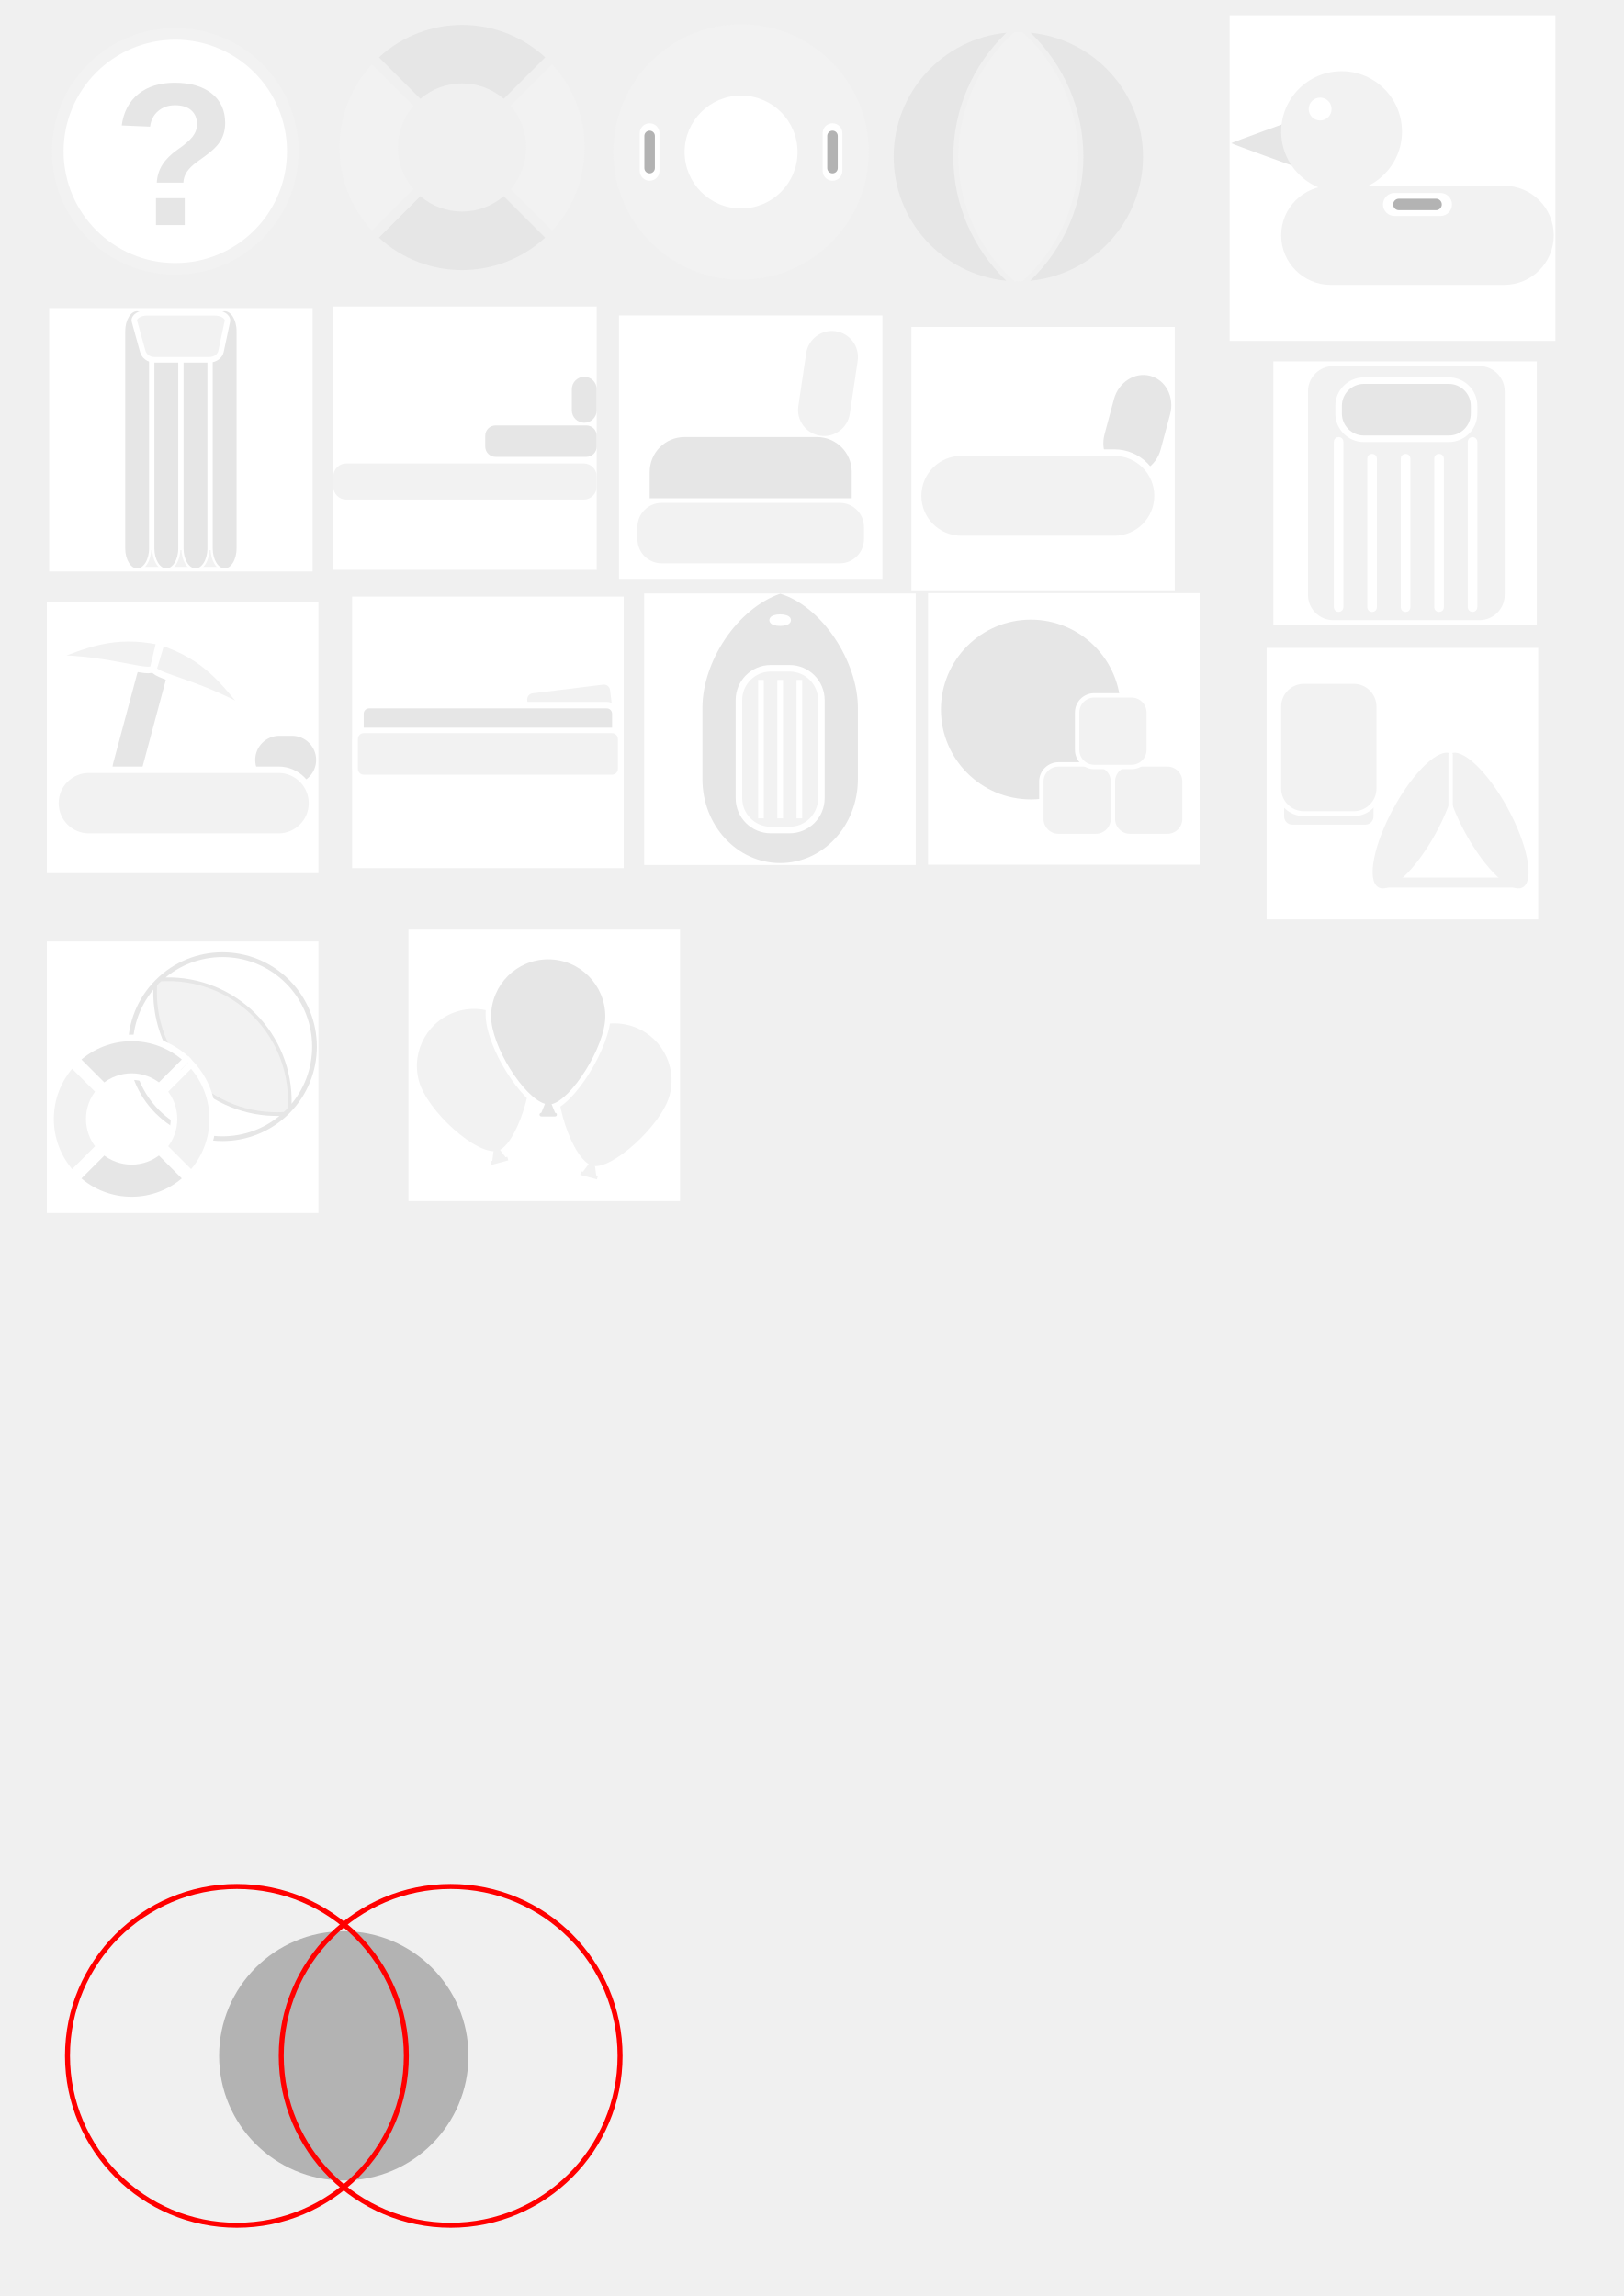
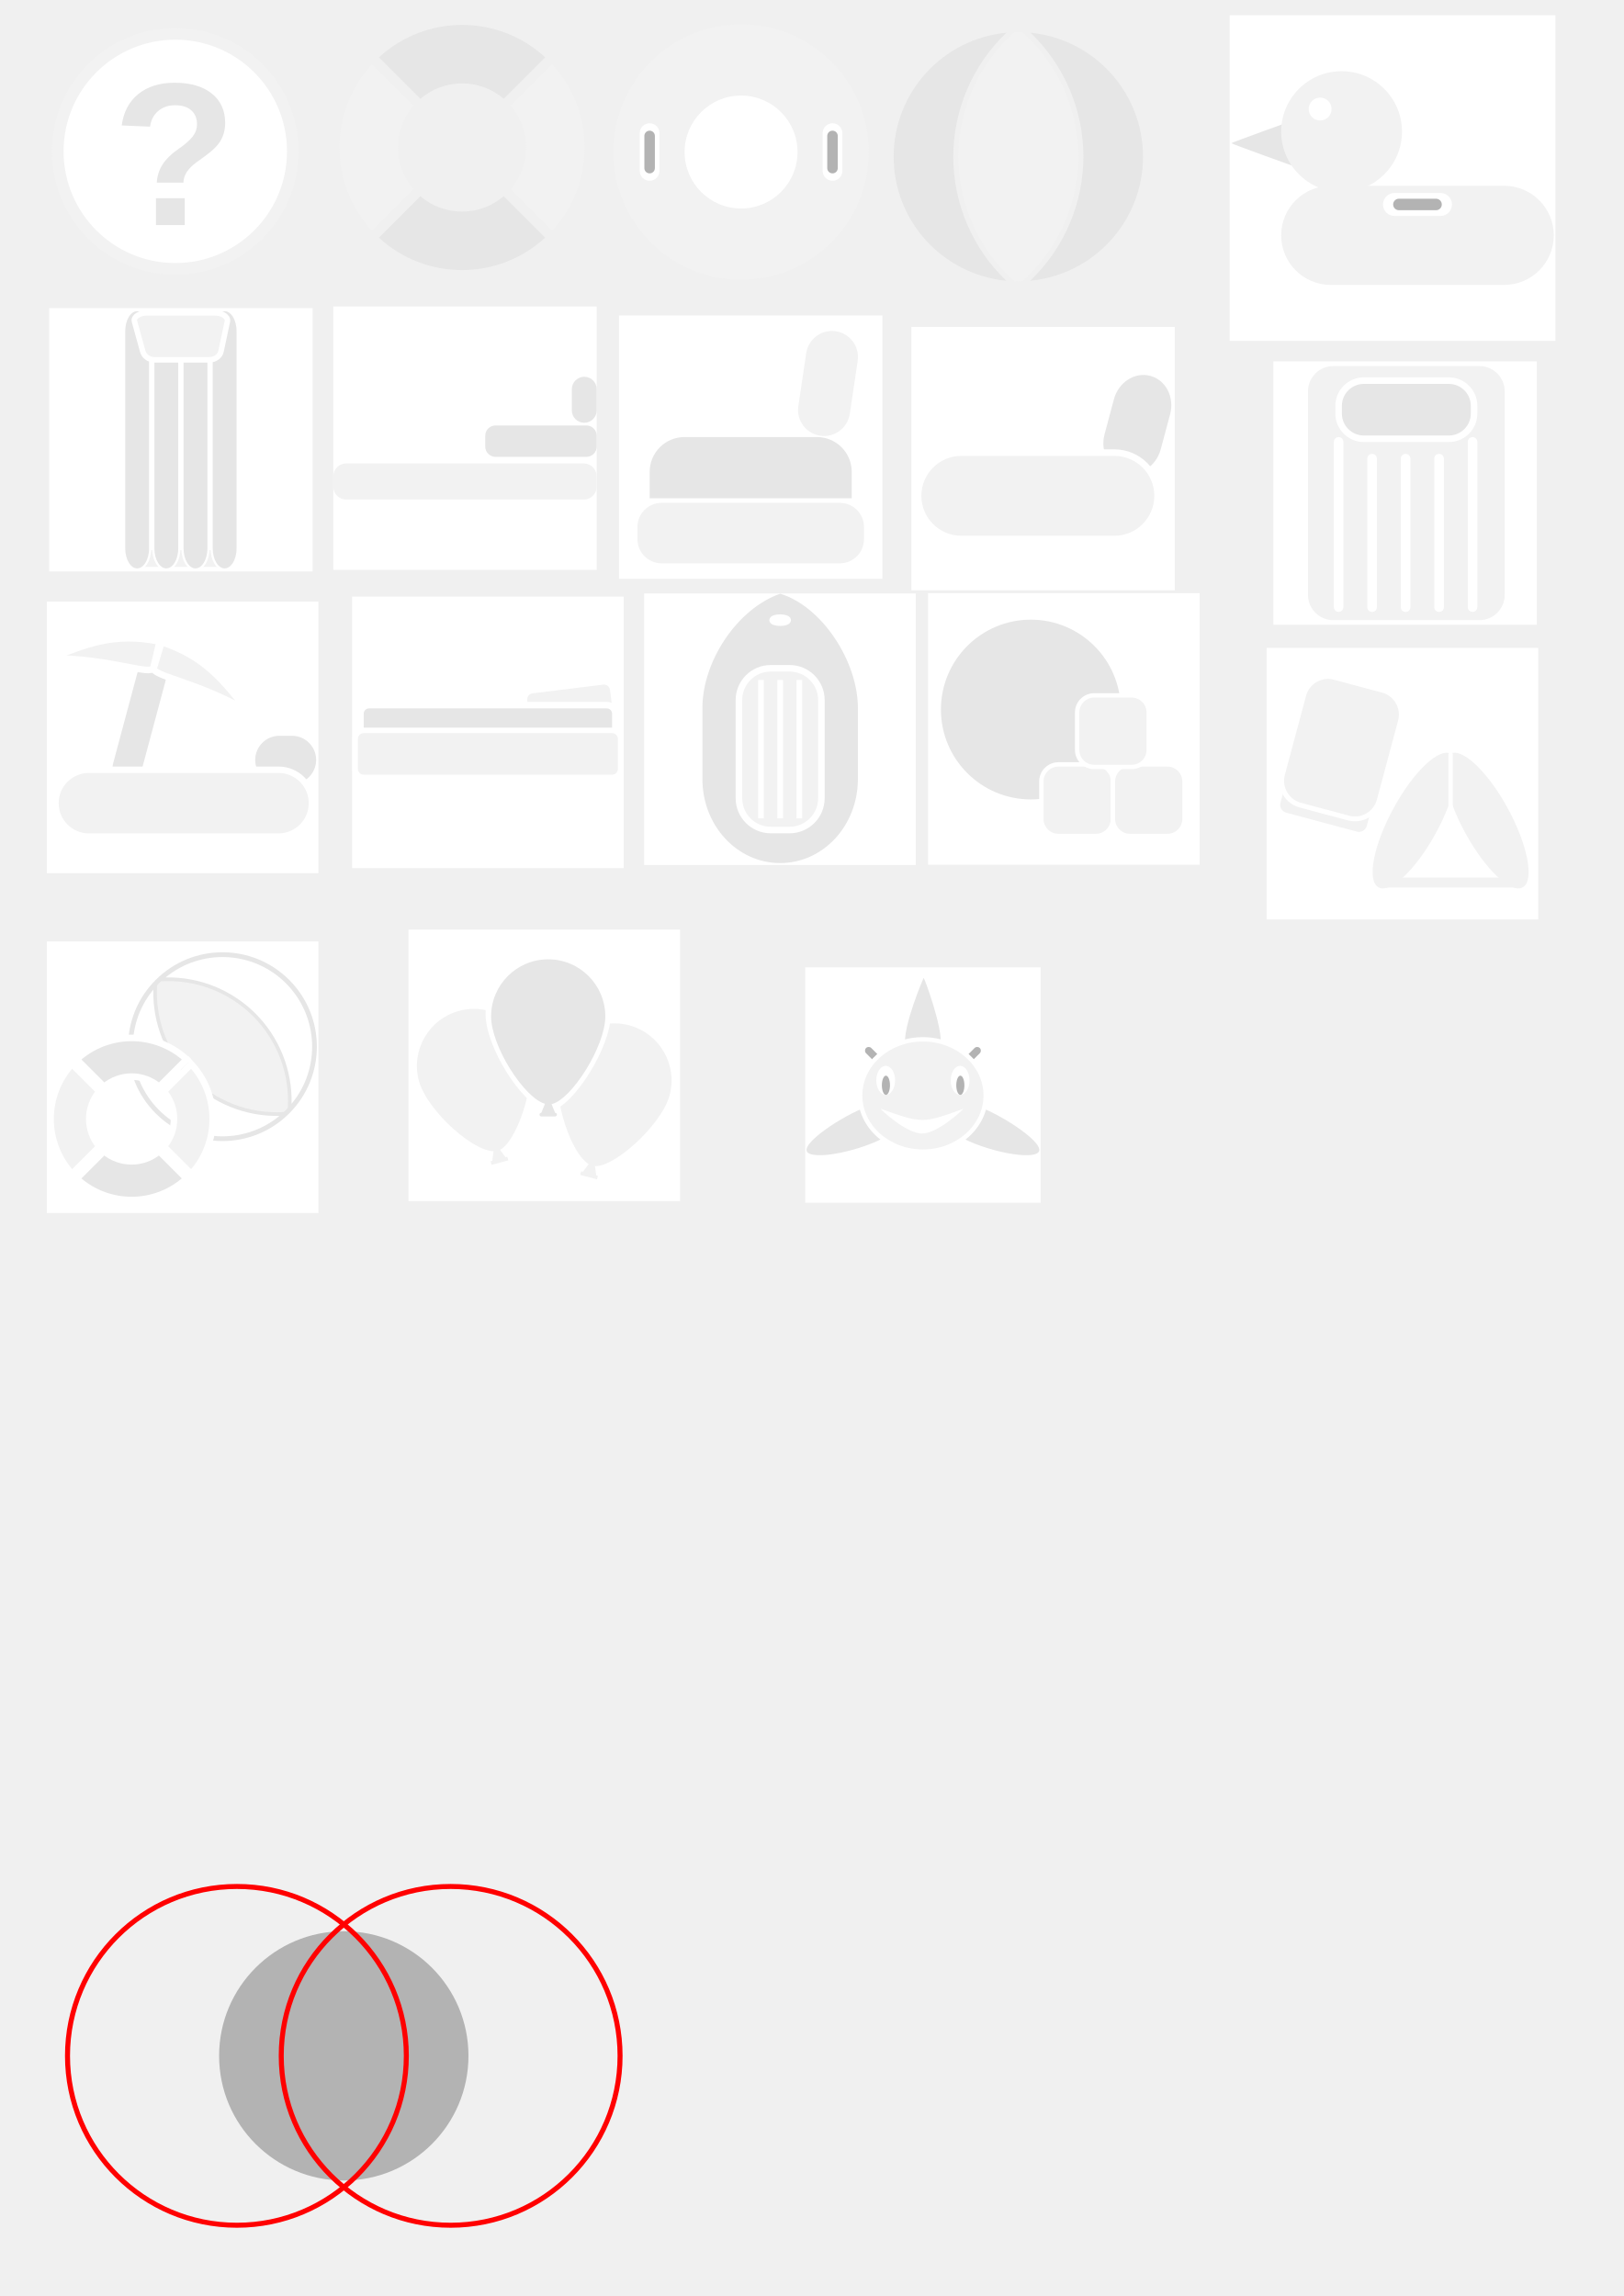
<svg xmlns="http://www.w3.org/2000/svg" width="210mm" height="297mm" viewBox="0 0 744.094 1052.362" id="svg2" version="1.1">
  <defs id="defs4" />
  <g id="layer1">
    <g id="g4167">
      <circle r="56.511" cy="69.38" cx="80.331" id="path4140" style="opacity:1;fill:#f2f2f2;fill-opacity:1;stroke:none;stroke-width:5;stroke-miterlimit:4;stroke-dasharray:none;stroke-opacity:1" />
      <circle r="51.189" cy="69.38" cx="80.331" id="path4144" style="opacity:1;fill:#ffffff;fill-opacity:1;stroke:none;stroke-width:5;stroke-miterlimit:4;stroke-dasharray:none;stroke-opacity:1" />
      <text id="text4136" y="103.16" x="51.501" style="font-style:normal;font-variant:normal;font-weight:bold;font-stretch:normal;font-size:93.426px;line-height:125%;font-family:Arial;-inkscape-font-specification:'Arial, Bold';text-align:start;letter-spacing:0px;word-spacing:0px;writing-mode:lr-tb;text-anchor:start;fill:#e6e6e6;fill-opacity:1;stroke:none;stroke-width:1px;stroke-linecap:butt;stroke-linejoin:miter;stroke-opacity:1;" xml:space="preserve">
        <tspan y="103.16" x="51.501" id="tspan4138">?</tspan>
      </text>
    </g>
    <g id="g4173" transform="translate(-19.87355,-7.097695)">
      <path id="path4165" d="m 269.729,33.367 a 56.257,56.257 0 0 0 -76.195,0.023 l 18.992,18.992 a 29.396,29.396 0 0 1 38.198,-0.011 l 19.005,-19.005 z" style="opacity:1;fill:#e6e6e6;fill-opacity:1;stroke:none;stroke-width:5;stroke-miterlimit:4;stroke-dasharray:none;stroke-opacity:1" />
      <path id="path4163" d="m 272.931,36.614 -18.995,18.995 a 29.396,29.396 0 0 1 0.012,38.196 l 19.006,19.006 a 56.257,56.257 0 0 0 -0.024,-76.198 z" style="opacity:1;fill:#f2f2f2;fill-opacity:1;stroke:none;stroke-width:5;stroke-miterlimit:4;stroke-dasharray:none;stroke-opacity:1" />
      <path id="path4161" d="m 190.283,36.592 a 56.257,56.257 0 0 0 0.024,76.198 L 209.3,93.795 a 29.396,29.396 0 0 1 -0.011,-38.198 L 190.283,36.592 Z" style="opacity:1;fill:#f2f2f2;fill-opacity:1;stroke:none;stroke-width:5;stroke-miterlimit:4;stroke-dasharray:none;stroke-opacity:1" />
      <path id="path4137" d="m 250.711,97.02 a 29.396,29.396 0 0 1 -38.198,0.011 L 193.508,116.038 a 56.257,56.257 0 0 0 76.198,-0.024 L 250.711,97.02 Z" style="opacity:1;fill:#e6e6e6;fill-opacity:1;stroke:none;stroke-width:5;stroke-miterlimit:4;stroke-dasharray:none;stroke-opacity:1" />
    </g>
    <circle style="opacity:1;fill:#f2f2f2;fill-opacity:1;stroke:none;stroke-width:5;stroke-miterlimit:4;stroke-dasharray:none;stroke-opacity:1" id="path4179" cx="339.607" cy="69.68" r="58.538" />
    <circle style="opacity:1;fill:#ffffff;fill-opacity:1;stroke:none;stroke-width:5;stroke-miterlimit:4;stroke-dasharray:none;stroke-opacity:1" id="path4181" cx="339.607" cy="69.68" r="25.88" />
    <g id="g4239" transform="translate(-48.35043,-11.35631)">
      <g id="g4231">
        <rect style="opacity:1;fill:#ffffff;fill-opacity:1;stroke:none;stroke-width:5;stroke-miterlimit:4;stroke-dasharray:none;stroke-opacity:1" id="rect4183" width="9.034" height="26.349" x="425.348" y="67.862" ry="4.517" />
        <rect style="opacity:1;fill:#b3b3b3;fill-opacity:1;stroke:none;stroke-width:5;stroke-miterlimit:4;stroke-dasharray:none;stroke-opacity:1" id="rect4187" width="4.818" height="19.573" x="427.456" y="71.25" ry="2.409" />
      </g>
      <g transform="translate(3.011297,0)" id="g4235">
        <rect ry="4.517" y="67.862" x="338.522" height="26.349" width="9.034" id="rect4195" style="opacity:1;fill:#ffffff;fill-opacity:1;stroke:none;stroke-width:5;stroke-miterlimit:4;stroke-dasharray:none;stroke-opacity:1" />
        <rect ry="2.409" y="71.25" x="340.63" height="19.573" width="4.818" id="rect4197" style="opacity:1;fill:#b3b3b3;fill-opacity:1;stroke:none;stroke-width:5;stroke-miterlimit:4;stroke-dasharray:none;stroke-opacity:1" />
      </g>
    </g>
    <circle r="57.136" cy="942.292" cx="157.544" id="circle4258" style="opacity:1;fill:#b3b3b3;fill-opacity:1;stroke:none;stroke-width:5;stroke-miterlimit:4;stroke-dasharray:none;stroke-opacity:1" />
    <g id="g4289" transform="translate(-138.7845,475.4893)">
      <path style="opacity:1;fill:#ff0000;fill-opacity:1;stroke:none;stroke-width:5;stroke-miterlimit:4;stroke-dasharray:none;stroke-opacity:1" d="m 345.303,388.018 a 78.784,78.784 0 0 0 -78.785,78.785 78.784,78.784 0 0 0 78.785,78.784 78.784,78.784 0 0 0 78.785,-78.784 78.784,78.784 0 0 0 -78.785,-78.785 z m 0,2.294 a 76.49,76.49 0 0 1 76.489,76.491 76.49,76.49 0 0 1 -76.489,76.489 76.49,76.49 0 0 1 -76.489,-76.489 76.49,76.49 0 0 1 76.489,-76.491 z" id="path4260" />
      <path id="path4287" d="m 247.355,388.018 a 78.784,78.784 0 0 0 -78.785,78.785 78.784,78.784 0 0 0 78.785,78.784 78.784,78.784 0 0 0 78.785,-78.784 78.784,78.784 0 0 0 -78.785,-78.785 z m 0,2.294 a 76.49,76.49 0 0 1 76.489,76.491 76.49,76.49 0 0 1 -76.489,76.489 76.49,76.49 0 0 1 -76.489,-76.489 76.49,76.49 0 0 1 76.489,-76.491 z" style="opacity:1;fill:#ff0000;fill-opacity:1;stroke:none;stroke-width:5;stroke-miterlimit:4;stroke-dasharray:none;stroke-opacity:1" />
    </g>
    <path style="opacity:1;fill:#f2f2f2;fill-opacity:1;stroke:none;stroke-width:5;stroke-miterlimit:4;stroke-dasharray:none;stroke-opacity:1" d="m 466.674,14.68 a 57.136,57.136 0 0 0 -1.812,0.064 76.49,76.49 0 0 0 -25.703,57.072 76.49,76.49 0 0 0 25.646,57.041 57.136,57.136 0 0 0 1.869,0.094 57.136,57.136 0 0 0 1.84,-0.092 76.49,76.49 0 0 0 25.674,-57.043 76.49,76.49 0 0 0 -25.676,-57.072 57.136,57.136 0 0 0 -1.838,-0.064 z" id="path4309" />
    <path style="opacity:1;fill:#e6e6e6;fill-opacity:1;stroke:none;stroke-width:5;stroke-miterlimit:4;stroke-dasharray:none;stroke-opacity:1" d="m 461.204,14.996 a 57.136,57.136 0 0 0 -51.666,56.818 57.136,57.136 0 0 0 51.611,56.861 78.784,78.784 0 0 1 -24.287,-56.859 78.784,78.784 0 0 1 24.342,-56.82 z" id="path4307" />
    <path style="opacity:1;fill:#e6e6e6;fill-opacity:1;stroke:none;stroke-width:5;stroke-miterlimit:4;stroke-dasharray:none;stroke-opacity:1" d="M 472.262,15.01 A 78.784,78.784 0 0 1 496.485,71.817 78.784,78.784 0 0 1 472.094,128.68 57.136,57.136 0 0 0 523.809,71.815 57.136,57.136 0 0 0 472.262,15.01 Z" id="circle4293" />
    <rect style="opacity:1;fill:#ffffff;fill-opacity:1;stroke:none;stroke-width:5;stroke-miterlimit:4;stroke-dasharray:none;stroke-opacity:1" id="rect4327" width="149.27" height="149.27" x="563.518" y="6.975" ry="0" />
-     <g id="g4329" transform="translate(0.1482352,4.470381)">
-       <rect ry="22.713" y="80.688" x="586.979" height="45.425" width="124.919" id="rect4311" style="opacity:1;fill:#f2f2f2;fill-opacity:1;stroke:none;stroke-width:5;stroke-miterlimit:4;stroke-dasharray:none;stroke-opacity:1" />
-       <path transform="matrix(0.6341888,0,0,0.3999908,237.4164,40.81859)" d="m 563.281,78.674 c -0.481,0.278 -48.145,-27.241 -48.145,-27.797 0,-0.556 47.664,-28.075 48.145,-27.797 0.481,0.278 0.481,55.316 0,55.594 z" id="path4315" style="opacity:1;fill:#e6e6e6;fill-opacity:1;stroke:none;stroke-width:5;stroke-miterlimit:4;stroke-dasharray:none;stroke-opacity:1" />
-       <circle r="27.681" cy="55.846" cx="614.66" id="path4313" style="opacity:1;fill:#f2f2f2;fill-opacity:1;stroke:none;stroke-width:5;stroke-miterlimit:4;stroke-dasharray:none;stroke-opacity:1" />
-       <circle r="5.245" cy="45.511" cx="604.828" id="path4317" style="opacity:1;fill:#ffffff;fill-opacity:1;stroke:none;stroke-width:5;stroke-miterlimit:4;stroke-dasharray:none;stroke-opacity:1" />
-       <g transform="translate(-2.362898,-6.511759)" id="g4323">
-         <rect style="opacity:1;fill:#ffffff;fill-opacity:1;stroke:none;stroke-width:5;stroke-miterlimit:4;stroke-dasharray:none;stroke-opacity:1" id="rect4319" width="31.619" height="10.54" x="635.993" y="90.49" ry="5.27" />
-         <rect style="opacity:1;fill:#b3b3b3;fill-opacity:1;stroke:none;stroke-width:5;stroke-miterlimit:4;stroke-dasharray:none;stroke-opacity:1" id="rect4321" width="22.29" height="5.259" x="640.657" y="93.13" ry="2.63" />
-       </g>
+     <rect style="opacity:1;fill:#f2f2f2;fill-opacity:1;stroke:none;stroke-width:5;stroke-miterlimit:4;stroke-dasharray:none;stroke-opacity:1" id="rect4311" width="124.919" height="45.425" x="587.128" y="85.158" ry="22.713" />
+     <path style="opacity:1;fill:#e6e6e6;fill-opacity:1;stroke:none;stroke-width:5;stroke-miterlimit:4;stroke-dasharray:none;stroke-opacity:1" id="path4315" d="m 563.281,78.674 c -0.481,0.278 -48.145,-27.241 -48.145,-27.797 0,-0.556 47.664,-28.075 48.145,-27.797 0.481,0.278 0.481,55.316 0,55.594 z" transform="matrix(0.6341888,0,0,0.3999908,237.5646,45.28897)" />
+     <circle style="opacity:1;fill:#f2f2f2;fill-opacity:1;stroke:none;stroke-width:5;stroke-miterlimit:4;stroke-dasharray:none;stroke-opacity:1" id="path4313" cx="614.809" cy="60.316" r="27.681" />
+     <circle style="opacity:1;fill:#ffffff;fill-opacity:1;stroke:none;stroke-width:5;stroke-miterlimit:4;stroke-dasharray:none;stroke-opacity:1" id="path4317" cx="604.976" cy="49.981" r="5.245" />
+     <g id="g4323" transform="translate(-2.214663,-2.041378)">
+       <rect ry="5.27" y="90.49" x="635.993" height="10.54" width="31.619" id="rect4319" style="opacity:1;fill:#ffffff;fill-opacity:1;stroke:none;stroke-width:5;stroke-miterlimit:4;stroke-dasharray:none;stroke-opacity:1" />
+       <rect ry="2.63" y="93.13" x="640.657" height="5.259" width="22.29" id="rect4321" style="opacity:1;fill:#b3b3b3;fill-opacity:1;stroke:none;stroke-width:5;stroke-miterlimit:4;stroke-dasharray:none;stroke-opacity:1" />
    </g>
    <rect style="opacity:1;fill:#ffffff;fill-opacity:1;stroke:none;stroke-width:5;stroke-miterlimit:4;stroke-dasharray:none;stroke-opacity:1" id="rect4338" width="120.718" height="120.718" x="22.541" y="141.217" />
    <rect y="140.473" x="152.736" height="120.718" width="120.718" id="rect4350" style="opacity:1;fill:#ffffff;fill-opacity:1;stroke:none;stroke-width:5;stroke-miterlimit:4;stroke-dasharray:none;stroke-opacity:1" />
    <rect style="opacity:1;fill:#f2f2f2;fill-opacity:1;stroke:none;stroke-width:5;stroke-miterlimit:4;stroke-dasharray:none;stroke-opacity:1" id="rect4354" width="120.718" height="16.553" x="152.736" y="212.42" ry="5.952" />
    <rect style="opacity:1;fill:#e6e6e6;fill-opacity:1;stroke:none;stroke-width:5;stroke-miterlimit:4;stroke-dasharray:none;stroke-opacity:1" id="rect4356" width="51.09" height="14.385" x="222.364" y="195.011" ry="4.712" />
    <rect style="opacity:1;fill:#e6e6e6;fill-opacity:1;stroke:none;stroke-width:5;stroke-miterlimit:4;stroke-dasharray:none;stroke-opacity:1" id="rect4358" width="11.409" height="21.081" x="262.046" y="172.69" ry="5.704" />
    <rect style="opacity:1;fill:#ffffff;fill-opacity:1;stroke:none;stroke-width:5;stroke-miterlimit:4;stroke-dasharray:none;stroke-opacity:1" id="rect4368" width="120.718" height="120.718" x="283.669" y="144.586" />
    <rect style="opacity:1;fill:#f2f2f2;fill-opacity:1;stroke:none;stroke-width:5;stroke-miterlimit:4;stroke-dasharray:none;stroke-opacity:1" id="rect4370" width="103.819" height="27.709" x="292.118" y="230.484" ry="11.083" />
    <path style="opacity:1;fill:#e6e6e6;fill-opacity:1;stroke:none;stroke-width:5;stroke-miterlimit:4;stroke-dasharray:none;stroke-opacity:1" d="m 313.708,200.321 c -8.852,0 -15.979,7.126 -15.979,15.979 l 0,12.08 92.596,0 0,-12.08 c 0,-8.852 -7.128,-15.979 -15.98,-15.979 l -60.637,0 z" id="rect4372" />
    <rect style="opacity:1;fill:#f2f2f2;fill-opacity:1;stroke:none;stroke-width:5;stroke-miterlimit:4;stroke-dasharray:none;stroke-opacity:1" id="rect4379" width="23.85" height="48.402" x="389.264" y="93.808" ry="11.925" transform="matrix(0.9891106,0.1471744,-0.1471744,0.9891106,0,0)" />
    <rect y="149.847" x="417.652" height="120.718" width="120.718" id="rect4397" style="opacity:1;fill:#ffffff;fill-opacity:1;stroke:none;stroke-width:5;stroke-miterlimit:4;stroke-dasharray:none;stroke-opacity:1" />
    <rect style="opacity:1;fill:#e6e6e6;fill-opacity:1;stroke:none;stroke-width:5;stroke-miterlimit:4;stroke-dasharray:none;stroke-opacity:1" id="rect4404" width="26.656" height="45.947" x="540.45" y="29.967" ry="14.672" transform="matrix(0.9659258,0.258819,-0.258819,0.9659258,0,0)" />
    <rect style="opacity:1;fill:#f2f2f2;fill-opacity:1;stroke:#ffffff;stroke-width:3;stroke-miterlimit:4;stroke-dasharray:none;stroke-opacity:1" id="rect4399" width="109.748" height="39.6" x="420.736" y="207.459" ry="19.8" />
    <rect style="opacity:1;fill:#ffffff;fill-opacity:1;stroke:none;stroke-width:5;stroke-miterlimit:4;stroke-dasharray:none;stroke-opacity:1" id="rect4410" width="120.718" height="120.718" x="583.552" y="165.631" />
    <rect style="opacity:1;fill:#f2f2f2;fill-opacity:1;stroke:none;stroke-width:3;stroke-miterlimit:4;stroke-dasharray:none;stroke-opacity:1" id="rect4414" width="90.14" height="116.446" x="599.416" y="167.794" ry="11.574" />
    <rect style="opacity:1;fill:#e6e6e6;fill-opacity:1;stroke:#ffffff;stroke-width:3;stroke-miterlimit:4;stroke-dasharray:none;stroke-opacity:1" id="rect4416" width="62.081" height="26.656" x="613.446" y="174.458" ry="11.574" />
    <rect style="opacity:1;fill:#ffffff;fill-opacity:1;stroke:#ffffff;stroke-width:3;stroke-miterlimit:4;stroke-dasharray:none;stroke-opacity:1" id="rect4418" width="1.403" height="77.163" x="612.744" y="201.816" ry="0.701" />
    <rect ry="0.701" y="201.816" x="674.124" height="77.163" width="1.403" id="rect4420" style="opacity:1;fill:#ffffff;fill-opacity:1;stroke:#ffffff;stroke-width:3;stroke-miterlimit:4;stroke-dasharray:none;stroke-opacity:1" />
    <rect style="opacity:1;fill:#ffffff;fill-opacity:1;stroke:#ffffff;stroke-width:2.924;stroke-miterlimit:4;stroke-dasharray:none;stroke-opacity:1" id="rect4422" width="1.479" height="69.523" x="658.741" y="209.494" ry="0.632" />
    <rect ry="0.632" y="209.494" x="643.396" height="69.523" width="1.479" id="rect4424" style="opacity:1;fill:#ffffff;fill-opacity:1;stroke:#ffffff;stroke-width:2.924;stroke-miterlimit:4;stroke-dasharray:none;stroke-opacity:1" />
    <rect style="opacity:1;fill:#ffffff;fill-opacity:1;stroke:#ffffff;stroke-width:2.924;stroke-miterlimit:4;stroke-dasharray:none;stroke-opacity:1" id="rect4426" width="1.479" height="69.523" x="628.051" y="209.494" ry="0.632" />
    <rect y="275.759" x="21.464" height="124.458" width="124.458" id="rect4428" style="opacity:1;fill:#ffffff;fill-opacity:1;stroke:none;stroke-width:5;stroke-miterlimit:4;stroke-dasharray:none;stroke-opacity:1" />
    <g id="g4452" transform="translate(2.362007,4.360006)">
      <rect ry="11.06" y="332.889" x="114.593" height="22.121" width="27.923" id="rect4432" style="opacity:1;fill:#e6e6e6;fill-opacity:1;stroke:none;stroke-width:3;stroke-miterlimit:4;stroke-dasharray:none;stroke-opacity:1" />
      <rect transform="matrix(0.9659258,0.258819,-0.258819,0.9659258,0,0)" ry="8.234" y="270.309" x="137.226" height="58.747" width="13.418" id="rect4434" style="opacity:1;fill:#e6e6e6;fill-opacity:1;stroke:none;stroke-width:3;stroke-miterlimit:4;stroke-dasharray:none;stroke-opacity:1" />
      <rect ry="15.317" y="348.456" x="23.049" height="30.634" width="117.548" id="rect4430" style="opacity:1;fill:#f2f2f2;fill-opacity:1;stroke:#ffffff;stroke-width:2.947;stroke-miterlimit:4;stroke-dasharray:none;stroke-opacity:1" />
      <g transform="matrix(0.9659258,0.258819,-0.258819,0.9659258,76.97811,-4.454817)" id="g4448">
        <path style="fill:#f2f2f2;fill-opacity:1;fill-rule:evenodd;stroke:#ffffff;stroke-width:3;stroke-linecap:butt;stroke-linejoin:miter;stroke-miterlimit:4;stroke-dasharray:none;stroke-opacity:1" d="m 70.714,298.076 c -0.115,3.912 19.732,0.896 46.78,7.978 -14.286,-10.328 -24.853,-19.022 -46.418,-20.308 z" id="path4438" />
        <path id="path4446" d="m 70.501,298.076 c 0.115,3.912 -19.732,0.896 -46.78,7.978 14.286,-10.328 24.853,-19.022 46.418,-20.308 z" style="fill:#f2f2f2;fill-opacity:1;fill-rule:evenodd;stroke:#ffffff;stroke-width:3;stroke-linecap:butt;stroke-linejoin:miter;stroke-miterlimit:4;stroke-dasharray:none;stroke-opacity:1" />
      </g>
    </g>
    <rect style="opacity:1;fill:#f2f2f2;fill-opacity:1;stroke:none;stroke-width:2;stroke-miterlimit:4;stroke-dasharray:none;stroke-opacity:1" id="rect4278" width="49.612" height="7.67" x="57.977" y="252.14" ry="3.835" />
    <rect style="opacity:1;fill:#e6e6e6;fill-opacity:1;stroke:#ffffff;stroke-width:1;stroke-miterlimit:4;stroke-dasharray:none;stroke-opacity:1" id="rect4342" width="11.93" height="118.892" x="56.888" y="142.13" ry="9.631" />
    <rect ry="9.631" y="142.13" x="70.252" height="118.892" width="11.93" id="rect4466" style="opacity:1;fill:#e6e6e6;fill-opacity:1;stroke:#ffffff;stroke-width:1;stroke-miterlimit:4;stroke-dasharray:none;stroke-opacity:1" />
    <rect style="opacity:1;fill:#e6e6e6;fill-opacity:1;stroke:#ffffff;stroke-width:1;stroke-miterlimit:4;stroke-dasharray:none;stroke-opacity:1" id="rect4468" width="11.93" height="118.892" x="83.617" y="142.13" ry="9.631" />
    <rect ry="9.631" y="142.13" x="96.981" height="118.892" width="11.93" id="rect4470" style="opacity:1;fill:#e6e6e6;fill-opacity:1;stroke:#ffffff;stroke-width:1;stroke-miterlimit:4;stroke-dasharray:none;stroke-opacity:1" />
    <path style="opacity:1;fill:#f2f2f2;fill-opacity:1;stroke:#ffffff;stroke-width:2.52;stroke-miterlimit:4;stroke-dasharray:none;stroke-opacity:1" d="m 67.273,143.39 31.278,0 c 3.134,0 6.111,1.763 5.656,3.903 l -2.917,13.731 c -0.454,2.139 -2.523,3.903 -5.656,3.903 l -24.569,0 c -3.134,0 -5.07,-1.779 -5.656,-3.903 l -3.792,-13.731 c -0.587,-2.124 2.523,-3.903 5.656,-3.903 z" id="rect4472" />
    <rect style="opacity:1;fill:#ffffff;fill-opacity:1;stroke:none;stroke-width:5;stroke-miterlimit:4;stroke-dasharray:none;stroke-opacity:1" id="rect4489" width="124.458" height="124.458" x="161.358" y="273.452" />
    <g id="g4497" transform="translate(0.3328133,-18.44547)">
      <rect transform="matrix(0.9925003,-0.1222424,0.1222424,0.9925003,0,0)" ry="2.822" y="363.507" x="197.976" height="11.425" width="38.25" id="rect4495" style="opacity:1;fill:#f2f2f2;fill-opacity:1;stroke:none;stroke-width:1.959;stroke-miterlimit:4;stroke-dasharray:none;stroke-opacity:1" />
      <rect ry="3.918" y="341.642" x="164.844" height="17.595" width="116.819" id="rect4493" style="opacity:1;fill:#e6e6e6;fill-opacity:1;stroke:#ffffff;stroke-width:3;stroke-miterlimit:4;stroke-dasharray:none;stroke-opacity:1" />
      <rect ry="3.918" y="353.221" x="162.433" height="21.552" width="121.641" id="rect4491" style="opacity:1;fill:#f2f2f2;fill-opacity:1;stroke:#ffffff;stroke-width:2.505;stroke-miterlimit:4;stroke-dasharray:none;stroke-opacity:1" />
    </g>
    <rect y="272.01" x="295.195" height="124.458" width="124.458" id="rect4502" style="opacity:1;fill:#ffffff;fill-opacity:1;stroke:none;stroke-width:5;stroke-miterlimit:4;stroke-dasharray:none;stroke-opacity:1" />
    <path style="opacity:1;fill:#e6e6e6;fill-opacity:1;stroke:none;stroke-width:3;stroke-miterlimit:4;stroke-dasharray:none;stroke-opacity:1" d="m 357.523,272.128 c 19.158,5.769 35.623,31.019 35.623,52.352 l 0,32.594 c 0,21.333 -15.888,38.507 -35.623,38.507 -19.735,0 -35.623,-17.174 -35.623,-38.507 l 0,-32.594 c 0,-21.333 15.888,-45.43 35.623,-52.352 z" id="rect4504" />
    <rect style="opacity:1;fill:#f2f2f2;fill-opacity:1;stroke:#ffffff;stroke-width:3;stroke-miterlimit:4;stroke-dasharray:none;stroke-opacity:1" id="rect4510" width="37.786" height="74.129" x="338.63" y="306.308" ry="14.566" />
    <g id="g4518" transform="translate(0.4326666,0)">
      <rect y="311.644" x="346.995" height="63.457" width="2.596" id="rect4512" style="opacity:1;fill:#ffffff;fill-opacity:1;stroke:none;stroke-width:3;stroke-miterlimit:4;stroke-dasharray:none;stroke-opacity:1" />
      <rect style="opacity:1;fill:#ffffff;fill-opacity:1;stroke:none;stroke-width:3;stroke-miterlimit:4;stroke-dasharray:none;stroke-opacity:1" id="rect4514" width="2.596" height="63.457" x="355.793" y="311.644" />
      <rect y="311.644" x="364.59" height="63.457" width="2.596" id="rect4516" style="opacity:1;fill:#ffffff;fill-opacity:1;stroke:none;stroke-width:3;stroke-miterlimit:4;stroke-dasharray:none;stroke-opacity:1" />
    </g>
    <ellipse style="opacity:1;fill:#ffffff;fill-opacity:1;stroke:#ffffff;stroke-width:3;stroke-miterlimit:4;stroke-dasharray:none;stroke-opacity:1" id="path4523" cx="357.523" cy="284.243" rx="3.461" ry="1.154" />
    <rect style="opacity:1;fill:#ffffff;fill-opacity:1;stroke:none;stroke-width:5;stroke-miterlimit:4;stroke-dasharray:none;stroke-opacity:1" id="rect4525" width="124.458" height="124.458" x="425.287" y="271.871" />
    <circle style="opacity:1;fill:#e6e6e6;fill-opacity:1;stroke:none;stroke-width:3;stroke-miterlimit:4;stroke-dasharray:none;stroke-opacity:1" id="path4527" cx="472.399" cy="325.217" r="41.197" />
    <rect style="opacity:1;fill:#f2f2f2;fill-opacity:1;stroke:#ffffff;stroke-width:2;stroke-miterlimit:4;stroke-dasharray:none;stroke-opacity:1" id="rect4529" width="32.815" height="32.815" x="477.215" y="350.363" ry="7.847" />
    <rect ry="7.847" y="350.363" x="510.014" height="32.815" width="32.815" id="rect4531" style="opacity:1;fill:#f2f2f2;fill-opacity:1;stroke:#ffffff;stroke-width:2;stroke-miterlimit:4;stroke-dasharray:none;stroke-opacity:1" />
    <rect style="opacity:1;fill:#f2f2f2;fill-opacity:1;stroke:#ffffff;stroke-width:2;stroke-miterlimit:4;stroke-dasharray:none;stroke-opacity:1" id="rect4533" width="32.815" height="32.815" x="493.614" y="318.718" ry="7.847" />
    <rect y="296.965" x="580.468" height="124.458" width="124.458" id="rect4551" style="opacity:1;fill:#ffffff;fill-opacity:1;stroke:none;stroke-width:5;stroke-miterlimit:4;stroke-dasharray:none;stroke-opacity:1" />
-     <g id="g4591" transform="translate(-1.383011,-4.34412)">
-       <g transform="translate(-7.211036,12.97987)" id="g4564">
-         <rect style="opacity:1;fill:#f2f2f2;fill-opacity:1;stroke:none;stroke-width:2;stroke-miterlimit:4;stroke-dasharray:none;stroke-opacity:1" id="rect4559" width="40.959" height="13.268" x="597.074" y="356.064" ry="3.75" />
-         <rect style="opacity:1;fill:#f2f2f2;fill-opacity:1;stroke:#ffffff;stroke-width:2.237;stroke-miterlimit:4;stroke-dasharray:none;stroke-opacity:1" id="rect4553" width="45.914" height="60.625" x="594.596" y="303.686" ry="11.538" />
+     <g id="g4564" transform="matrix(0.9659258,0.258819,-0.258819,0.9659258,104.6977,-139.7515)">
+       <rect ry="3.75" y="356.064" x="597.074" height="13.268" width="40.959" id="rect4559" style="opacity:1;fill:#f2f2f2;fill-opacity:1;stroke:none;stroke-width:2;stroke-miterlimit:4;stroke-dasharray:none;stroke-opacity:1" />
+       <rect ry="11.538" y="303.686" x="594.596" height="60.625" width="45.914" id="rect4553" style="opacity:1;fill:#f2f2f2;fill-opacity:1;stroke:#ffffff;stroke-width:2.237;stroke-miterlimit:4;stroke-dasharray:none;stroke-opacity:1" />
+     </g>
+     <g id="g4584" transform="matrix(1,0,0,1.053584,-1.671452,-14.54329)">
+       <rect ry="1.01" y="395.581" x="635.437" height="4.327" width="62.015" id="rect4574" style="opacity:1;fill:#f2f2f2;fill-opacity:1;stroke:none;stroke-width:2;stroke-miterlimit:4;stroke-dasharray:none;stroke-opacity:1" />
+       <g id="g4580">
+         <ellipse transform="matrix(-0.8660254,0.5,0.5,0.8660254,0,0)" ry="33.459" rx="11.105" cy="662.543" cx="-406.008" id="ellipse4570" style="opacity:1;fill:#f2f2f2;fill-opacity:1;stroke:none;stroke-width:2;stroke-miterlimit:4;stroke-dasharray:none;stroke-opacity:1" />
+         <ellipse style="opacity:1;fill:#f2f2f2;fill-opacity:1;stroke:none;stroke-width:2;stroke-miterlimit:4;stroke-dasharray:none;stroke-opacity:1" id="ellipse4578" cx="748.307" cy="-3.901" rx="11.105" ry="33.459" transform="matrix(0.8660254,0.5,-0.5,0.8660254,0,0)" />
      </g>
-       <g transform="matrix(1,0,0,1.053584,-0.2884414,-10.19917)" id="g4584">
-         <rect style="opacity:1;fill:#f2f2f2;fill-opacity:1;stroke:none;stroke-width:2;stroke-miterlimit:4;stroke-dasharray:none;stroke-opacity:1" id="rect4574" width="62.015" height="4.327" x="635.437" y="395.581" ry="1.01" />
-         <g id="g4580">
-           <ellipse style="opacity:1;fill:#f2f2f2;fill-opacity:1;stroke:none;stroke-width:2;stroke-miterlimit:4;stroke-dasharray:none;stroke-opacity:1" id="ellipse4570" cx="-406.008" cy="662.543" rx="11.105" ry="33.459" transform="matrix(-0.8660254,0.5,0.5,0.8660254,0,0)" />
-           <ellipse transform="matrix(0.8660254,0.5,-0.5,0.8660254,0,0)" ry="33.459" rx="11.105" cy="-3.901" cx="748.307" id="ellipse4578" style="opacity:1;fill:#f2f2f2;fill-opacity:1;stroke:none;stroke-width:2;stroke-miterlimit:4;stroke-dasharray:none;stroke-opacity:1" />
-         </g>
-         <rect style="opacity:1;fill:#ffffff;fill-opacity:1;stroke:none;stroke-width:2;stroke-miterlimit:4;stroke-dasharray:none;stroke-opacity:1" id="rect4572" width="2.019" height="42.112" x="665.435" y="341.066" ry="1.01" />
-       </g>
+       <rect ry="1.01" y="341.066" x="665.435" height="42.112" width="2.019" id="rect4572" style="opacity:1;fill:#ffffff;fill-opacity:1;stroke:none;stroke-width:2;stroke-miterlimit:4;stroke-dasharray:none;stroke-opacity:1" />
    </g>
    <rect style="opacity:1;fill:#ffffff;fill-opacity:1;stroke:none;stroke-width:5;stroke-miterlimit:4;stroke-dasharray:none;stroke-opacity:1" id="rect4602" width="124.458" height="124.458" x="21.464" y="431.518" />
    <g id="g4630" transform="matrix(0.5087099,-0.5087099,0.5087099,0.5087099,-265.3113,340.7692)">
      <circle r="60.14" cy="497.555" cx="224.382" id="path4620" style="opacity:1;fill:#e6e6e6;fill-opacity:1;stroke:none;stroke-width:2;stroke-miterlimit:4;stroke-dasharray:none;stroke-opacity:1" />
      <path style="opacity:1;fill:#f2f2f2;fill-opacity:1;stroke:none;stroke-width:5;stroke-miterlimit:4;stroke-dasharray:none;stroke-opacity:1" d="m 224.383,440.42 a 57.136,57.136 0 0 0 -1.812,0.065 76.49,76.49 0 0 0 -25.703,57.072 76.49,76.49 0 0 0 25.646,57.041 57.136,57.136 0 0 0 1.869,0.094 57.136,57.136 0 0 0 1.84,-0.092 76.49,76.49 0 0 0 25.674,-57.043 76.49,76.49 0 0 0 -25.676,-57.072 57.136,57.136 0 0 0 -1.838,-0.065 z" id="path4614" />
      <path style="opacity:1;fill:#ffffff;fill-opacity:1;stroke:none;stroke-width:5;stroke-miterlimit:4;stroke-dasharray:none;stroke-opacity:1" d="m 218.913,440.736 a 57.136,57.136 0 0 0 -51.666,56.818 57.136,57.136 0 0 0 51.611,56.861 78.784,78.784 0 0 1 -24.287,-56.859 78.784,78.784 0 0 1 24.342,-56.82 z" id="path4616" />
      <path style="opacity:1;fill:#ffffff;fill-opacity:1;stroke:none;stroke-width:5;stroke-miterlimit:4;stroke-dasharray:none;stroke-opacity:1" d="m 229.971,440.75 a 78.784,78.784 0 0 1 24.223,56.807 78.784,78.784 0 0 1 -24.391,56.863 57.136,57.136 0 0 0 51.715,-56.865 57.136,57.136 0 0 0 -51.547,-56.805 z" id="path4618" />
    </g>
    <path id="path4606" d="m 85.518,485.547 a 37.197,37.197 0 0 0 -50.38,0.015 l 12.558,12.558 a 19.436,19.436 0 0 1 25.256,-0.007 l 12.566,-12.566 z" style="opacity:1;fill:#e6e6e6;fill-opacity:1;stroke:#ffffff;stroke-width:3;stroke-miterlimit:4;stroke-dasharray:none;stroke-opacity:1" />
    <path id="path4608" d="M 87.636,487.694 75.076,500.253 a 19.436,19.436 0 0 1 0.008,25.255 l 12.567,12.567 a 37.197,37.197 0 0 0 -0.016,-50.382 z" style="opacity:1;fill:#f2f2f2;fill-opacity:1;stroke:#ffffff;stroke-width:3;stroke-miterlimit:4;stroke-dasharray:none;stroke-opacity:1" />
    <path id="path4610" d="m 32.989,487.679 a 37.197,37.197 0 0 0 0.016,50.382 l 12.559,-12.559 a 19.436,19.436 0 0 1 -0.007,-25.256 l -12.567,-12.567 z" style="opacity:1;fill:#f2f2f2;fill-opacity:1;stroke:#ffffff;stroke-width:3;stroke-miterlimit:4;stroke-dasharray:none;stroke-opacity:1" />
    <path id="path4612" d="m 72.944,527.634 a 19.436,19.436 0 0 1 -25.256,0.007 l -12.567,12.567 a 37.197,37.197 0 0 0 50.382,-0.015 L 72.944,527.634 Z" style="opacity:1;fill:#e6e6e6;fill-opacity:1;stroke:#ffffff;stroke-width:3;stroke-miterlimit:4;stroke-dasharray:none;stroke-opacity:1" />
    <rect y="426.074" x="187.181" height="124.458" width="124.458" id="rect4253" style="opacity:1;fill:#ffffff;fill-opacity:1;stroke:none;stroke-width:5;stroke-miterlimit:4;stroke-dasharray:none;stroke-opacity:1" />
    <g id="g4277" transform="translate(0.9748849,5.100922)">
      <g transform="matrix(0.8073127,0.2163188,-0.2163188,0.8073127,155.1092,51.79443)" style="fill:#f2f2f2;fill-opacity:1" id="g4248">
        <path style="opacity:1;fill:#f2f2f2;fill-opacity:1;stroke:none;stroke-width:1;stroke-miterlimit:4;stroke-dasharray:none;stroke-opacity:1" d="m 312.099,467.722 c 0,17.29 -20.327,48.295 -30.822,48.295 -11.466,-1e-5 -31.792,-31.005 -31.792,-48.295 0,-17.29 14.017,-31.307 31.307,-31.307 17.29,0 31.307,14.017 31.307,31.307 z" id="path4241" />
        <rect style="opacity:1;fill:#f2f2f2;fill-opacity:1;stroke:none;stroke-width:1;stroke-miterlimit:4;stroke-dasharray:none;stroke-opacity:1" id="rect4244" width="9.516" height="2.031" x="276.035" y="520.562" ry="1.016" rx="0" />
        <path style="opacity:1;fill:#f2f2f2;fill-opacity:1;stroke:none;stroke-width:1;stroke-miterlimit:4;stroke-dasharray:none;stroke-opacity:1" id="path4246" d="m 286.46,520.241 c -0.046,0.08 -9.213,0.08 -9.259,0 -0.046,-0.08 4.537,-8.019 4.63,-8.019 0.093,0 4.676,7.939 4.63,8.019 z" transform="matrix(0.8614464,0,0,1.185277,38.01026,-95.54452)" />
      </g>
      <g transform="matrix(0.8073127,-0.2163188,0.2163188,0.8073127,-111.6135,166.6229)" style="fill:#f2f2f2;fill-opacity:1" id="g4263">
        <path style="opacity:1;fill:#f2f2f2;fill-opacity:1;stroke:none;stroke-width:1;stroke-miterlimit:4;stroke-dasharray:none;stroke-opacity:1" d="m 312.099,467.722 c 0,17.29 -20.327,48.295 -30.822,48.295 -11.466,-1e-5 -31.792,-31.005 -31.792,-48.295 0,-17.29 14.017,-31.307 31.307,-31.307 17.29,0 31.307,14.017 31.307,31.307 z" id="path4265" />
        <rect style="opacity:1;fill:#f2f2f2;fill-opacity:1;stroke:none;stroke-width:1;stroke-miterlimit:4;stroke-dasharray:none;stroke-opacity:1" id="rect4267" width="9.516" height="2.031" x="276.035" y="520.562" ry="1.016" rx="0" />
        <path style="opacity:1;fill:#f2f2f2;fill-opacity:1;stroke:none;stroke-width:1;stroke-miterlimit:4;stroke-dasharray:none;stroke-opacity:1" id="path4269" d="m 286.46,520.241 c -0.046,0.08 -9.213,0.08 -9.259,0 -0.046,-0.08 4.537,-8.019 4.63,-8.019 0.093,0 4.676,7.939 4.63,8.019 z" transform="matrix(0.8614464,0,0,1.185277,38.01026,-95.54452)" />
      </g>
      <path style="opacity:1;fill:#ffffff;fill-opacity:1;stroke:none;stroke-width:2;stroke-miterlimit:4;stroke-dasharray:none;stroke-opacity:1" d="m 250.25,431.135 c -15.841,0 -28.683,12.842 -28.683,28.683 0,14.849 16.363,40.739 27.065,43.923 -0.92,2.181 -1.671,4.004 -1.843,4.496 -0.5,0.018 -0.897,0.421 -0.897,0.925 0,0.516 0.414,0.929 0.929,0.929 l 6.858,0 c 0.516,0 0.931,-0.414 0.931,-0.929 0,-0.504 -0.4,-0.907 -0.899,-0.925 -0.166,-0.473 -0.88,-2.211 -1.773,-4.331 9.887,-2.187 26.996,-28.902 26.996,-44.088 0,-15.841 -12.842,-28.683 -28.683,-28.683 z" id="path4275" />
      <path id="path4257" d="m 250.25,434.6 c -14.451,0 -26.166,11.715 -26.166,26.166 0,13.546 14.927,37.163 24.689,40.068 -0.84,1.99 -1.524,3.653 -1.682,4.102 -0.456,0.016 -0.818,0.384 -0.818,0.844 0,0.47 0.377,0.848 0.848,0.848 l 6.256,0 c 0.47,0 0.85,-0.377 0.85,-0.848 0,-0.46 -0.364,-0.828 -0.82,-0.844 -0.152,-0.432 -0.803,-2.017 -1.617,-3.951 9.019,-1.995 24.627,-26.366 24.627,-40.219 0,-14.451 -11.715,-26.166 -26.166,-26.166 z" style="opacity:1;fill:#e6e6e6;fill-opacity:1;stroke:none;stroke-width:2;stroke-miterlimit:4;stroke-dasharray:none;stroke-opacity:1" />
    </g>
+     <rect style="opacity:1;fill:#ffffff;fill-opacity:1;stroke:none;stroke-width:2;stroke-miterlimit:4;stroke-dasharray:none;stroke-opacity:1" id="rect4269" width="107.874" height="107.874" x="369.009" y="443.382" ry="0" />
+     <g id="g4343" transform="translate(3.591782,6.113079)">
+       <path id="path4276" d="m 427.536,472.822 c -0.177,0.307 -16.152,0.307 -16.329,0 -1.076,-8.694 8.464,-30.744 8.464,-30.744 0.354,0.023 8.642,22.349 7.865,30.744 z" style="opacity:1;fill:#e6e6e6;fill-opacity:1;stroke:none;stroke-width:2;stroke-miterlimit:4;stroke-dasharray:none;stroke-opacity:1" />
+       <g transform="translate(0.4861561,0)" id="g4327">
+         <rect style="opacity:1;fill:#b3b3b3;fill-opacity:1;stroke:none;stroke-width:2;stroke-miterlimit:4;stroke-dasharray:none;stroke-opacity:1" id="rect4320" width="8.296" height="3.38" x="-29.029" y="648.259" ry="1.69" transform="matrix(0.7071068,-0.7071068,0.7071068,0.7071068,0,0)" />
+         <rect transform="matrix(-0.7071068,-0.7071068,-0.7071068,0.7071068,0,0)" ry="1.69" y="55.889" x="-621.398" height="3.38" width="8.296" id="rect4325" style="opacity:1;fill:#b3b3b3;fill-opacity:1;stroke:none;stroke-width:2;stroke-miterlimit:4;stroke-dasharray:none;stroke-opacity:1" />
+       </g>
+       <g transform="translate(-0.4481728,0)" id="g4339">
+         <path style="opacity:1;fill:#e6e6e6;fill-opacity:1;stroke:none;stroke-width:2;stroke-miterlimit:4;stroke-dasharray:none;stroke-opacity:1" d="m 472.557,522.197 c -4.558,3.804 -29.058,-2.135 -38.303,-8.944 -0.351,-0.258 10.157,-12.505 10.615,-12.341 11.9,4.269 31.974,17.708 27.689,21.285 z" id="path4273" />
+         <path id="path4337" d="m 367.048,522.197 c 4.558,3.804 29.058,-2.135 38.303,-8.944 0.351,-0.258 -10.157,-12.505 -10.615,-12.341 -11.9,4.269 -31.974,17.708 -27.689,21.285 z" style="opacity:1;fill:#e6e6e6;fill-opacity:1;stroke:none;stroke-width:2;stroke-miterlimit:4;stroke-dasharray:none;stroke-opacity:1" />
+       </g>
+       <ellipse ry="25.737" rx="28.764" cy="495.998" cx="419.354" id="path4271" style="opacity:1;fill:#f2f2f2;fill-opacity:1;stroke:#ffffff;stroke-width:2;stroke-miterlimit:4;stroke-dasharray:none;stroke-opacity:1" />
+       <path id="path4291" d="m 437.944,502.091 c 0.208,-0.075 -11.611,11.344 -18.982,11.344 -7.371,0 -19.171,-11.23 -18.982,-11.344 19.111,6.807 19.111,6.807 37.963,0 z" style="opacity:1;fill:#ffffff;fill-opacity:1;stroke:none;stroke-width:2;stroke-miterlimit:4;stroke-dasharray:none;stroke-opacity:1" />
+       <g transform="translate(0.05887702,0)" id="g4312">
+         <g id="g4302">
+           <ellipse ry="6.663" rx="4.311" cy="489.068" cx="436.348" id="path4294" style="opacity:1;fill:#ffffff;fill-opacity:1;stroke:none;stroke-width:2;stroke-miterlimit:4;stroke-dasharray:none;stroke-opacity:1" />
+           <ellipse ry="4.409" rx="1.862" cy="491.321" cx="436.446" id="path4296" style="opacity:1;fill:#b3b3b3;fill-opacity:1;stroke:none;stroke-width:2;stroke-miterlimit:4;stroke-dasharray:none;stroke-opacity:1" />
+         </g>
+         <g id="g4306" transform="translate(-34.10555,0)">
+           <ellipse style="opacity:1;fill:#ffffff;fill-opacity:1;stroke:none;stroke-width:2;stroke-miterlimit:4;stroke-dasharray:none;stroke-opacity:1" id="ellipse4308" cx="436.348" cy="489.068" rx="4.311" ry="6.663" />
+           <ellipse style="opacity:1;fill:#b3b3b3;fill-opacity:1;stroke:none;stroke-width:2;stroke-miterlimit:4;stroke-dasharray:none;stroke-opacity:1" id="ellipse4310" cx="436.446" cy="491.321" rx="1.862" ry="4.409" />
+         </g>
+       </g>
+     </g>
  </g>
</svg>
